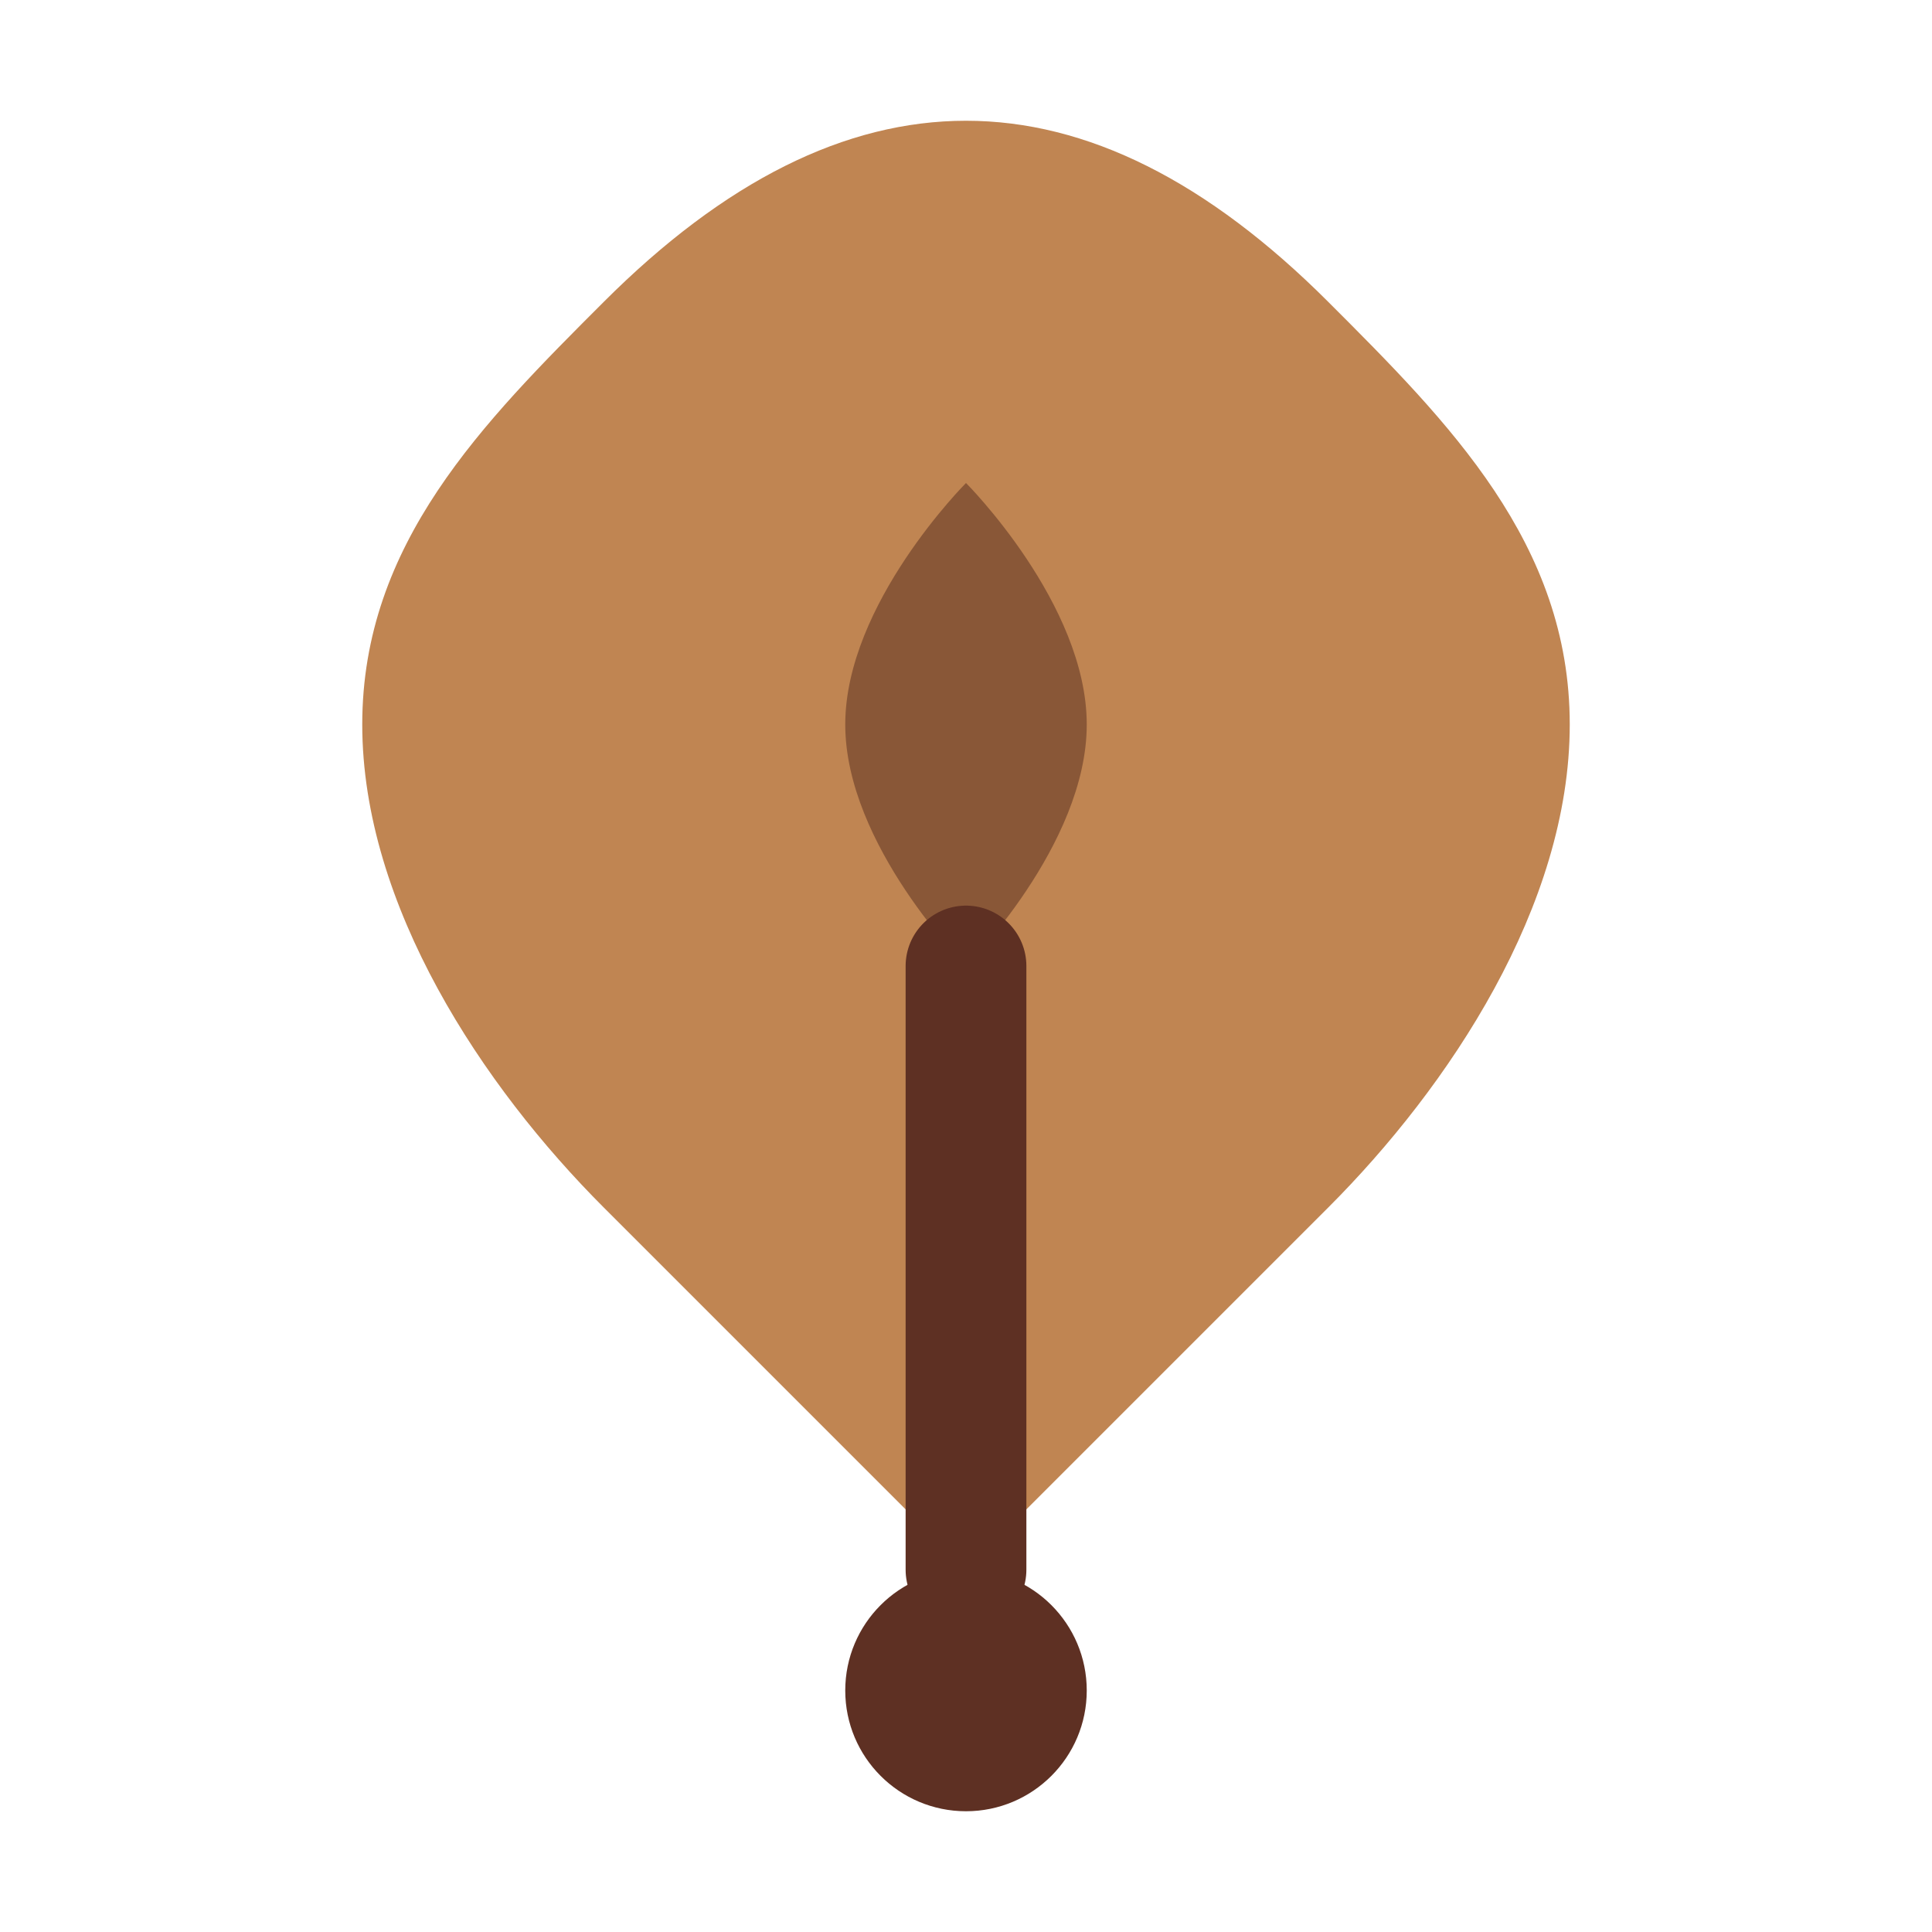
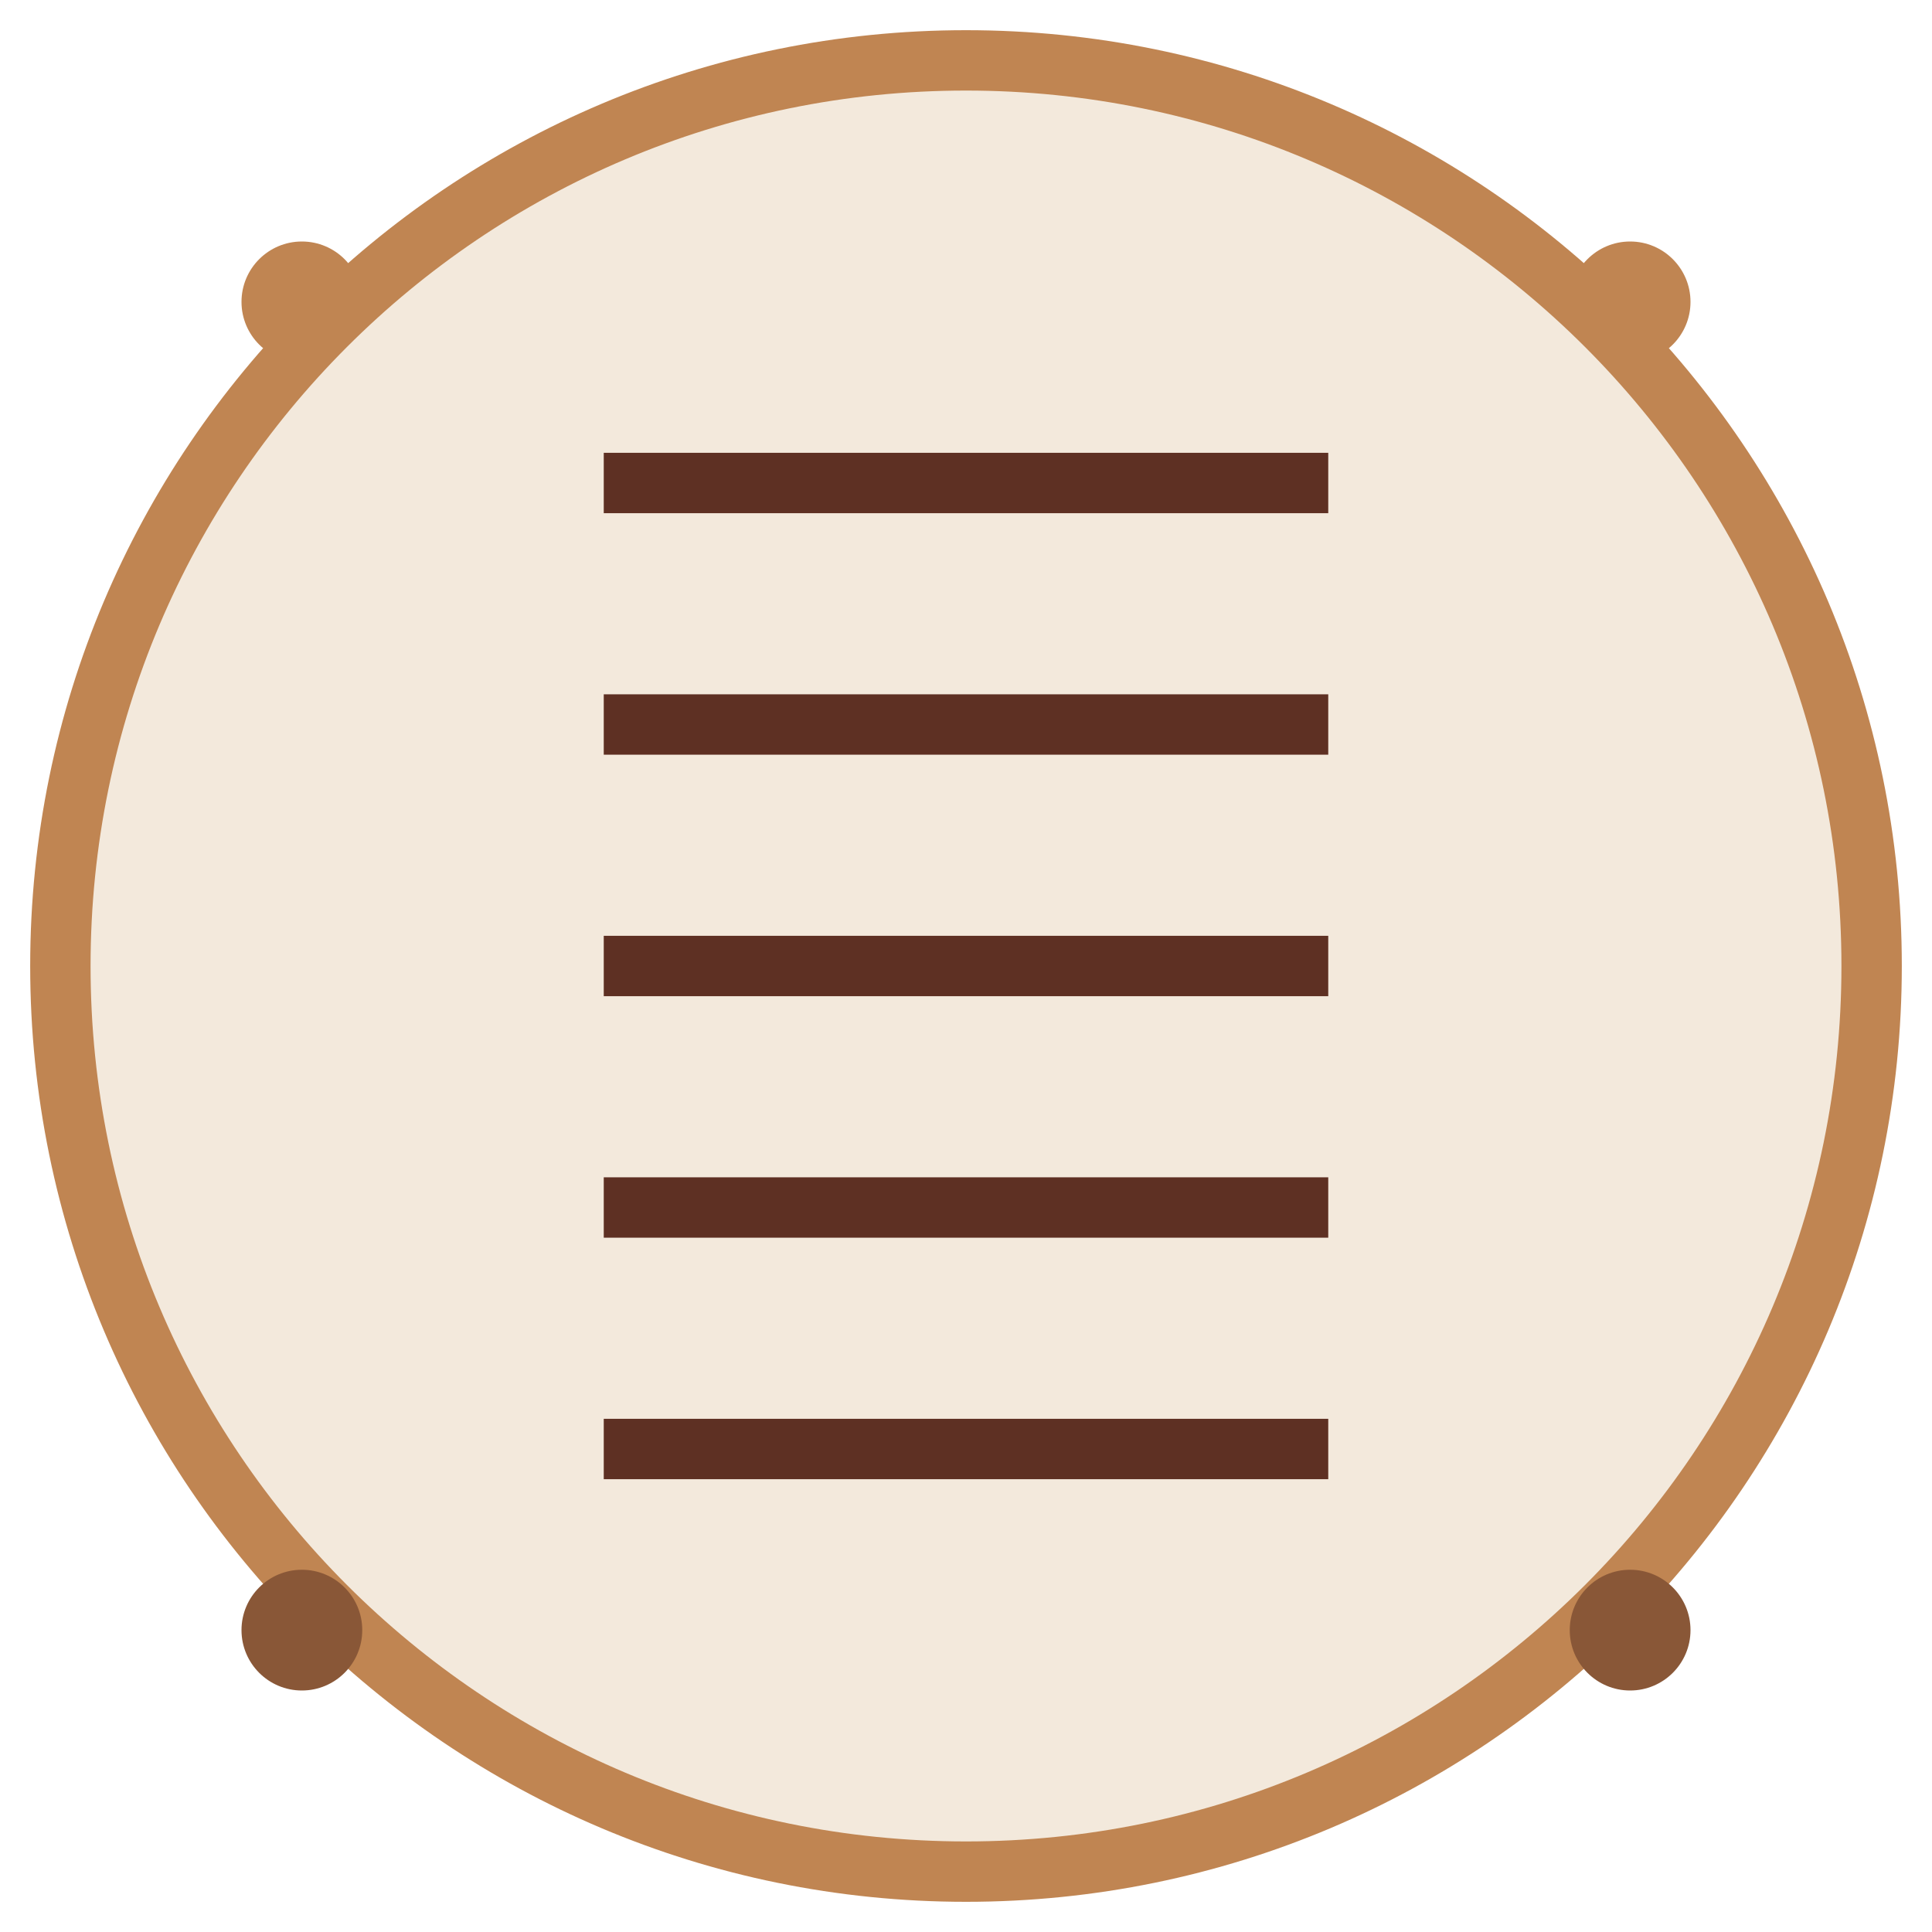
<svg xmlns="http://www.w3.org/2000/svg" viewBox="0 0 32 32" width="32" height="32">
-   <path d="M16 2C14 2 12 3 10 5C8 7 6 9 6 12C6 15 8 18 10 20C12 22 14 24 16 26C18 24 20 22 22 20C24 18 26 15 26 12C26 9 24 7 22 5C20 3 18 2 16 2Z" fill="#C08552" />
-   <path d="M16 8C16 8 18 10 18 12C18 14 16 16 16 16C16 16 14 14 14 12C14 10 16 8 16 8Z" fill="#895737" />
-   <path d="M16 16L16 26" stroke="#5E3023" stroke-width="2" stroke-linecap="round" />
-   <circle cx="16" cy="28" r="2" fill="#5E3023" />
+   <defs>
+     <linearGradient id="mainGradient" x1="0%" y1="0%" x2="100%" y2="100%">
+       <stop offset="0%" style="stop-color:#C08552;stop-opacity:1" />
+       <stop offset="100%" style="stop-color:#895737;stop-opacity:1" />
+     </linearGradient>
+   </defs>
+   <circle cx="16" cy="16" r="15" fill="#F3E9DC" stroke="#C08552" stroke-width="1" />
+   <g transform="translate(16,16)">
+     <path d="M-6,-10 Q-6,-6 -6,-2 Q-6,2 -6,6 Q-6,10" stroke="url(#mainGradient)" stroke-width="2" fill="none" />
+     <path d="M6,-10 Q6,-6 6,-2 Q6,2 6,6 Q6,10" stroke="url(#mainGradient)" stroke-width="2" fill="none" />
+     <line x1="-6" y1="-8" x2="6" y2="-8" stroke="#5E3023" stroke-width="1" />
+     <line x1="-6" y1="-4" x2="6" y2="-4" stroke="#5E3023" stroke-width="1" />
+     <line x1="-6" y1="0" x2="6" y2="0" stroke="#5E3023" stroke-width="1" />
+     <line x1="-6" y1="4" x2="6" y2="4" stroke="#5E3023" stroke-width="1" />
+     <line x1="-6" y1="8" x2="6" y2="8" stroke="#5E3023" stroke-width="1" />
+   </g>
+   <circle cx="5" cy="5" r="1" fill="#C08552" />
+   <circle cx="27" cy="5" r="1" fill="#C08552" />
+   <circle cx="5" cy="27" r="1" fill="#895737" />
+   <circle cx="27" cy="27" r="1" fill="#895737" />
</svg>
